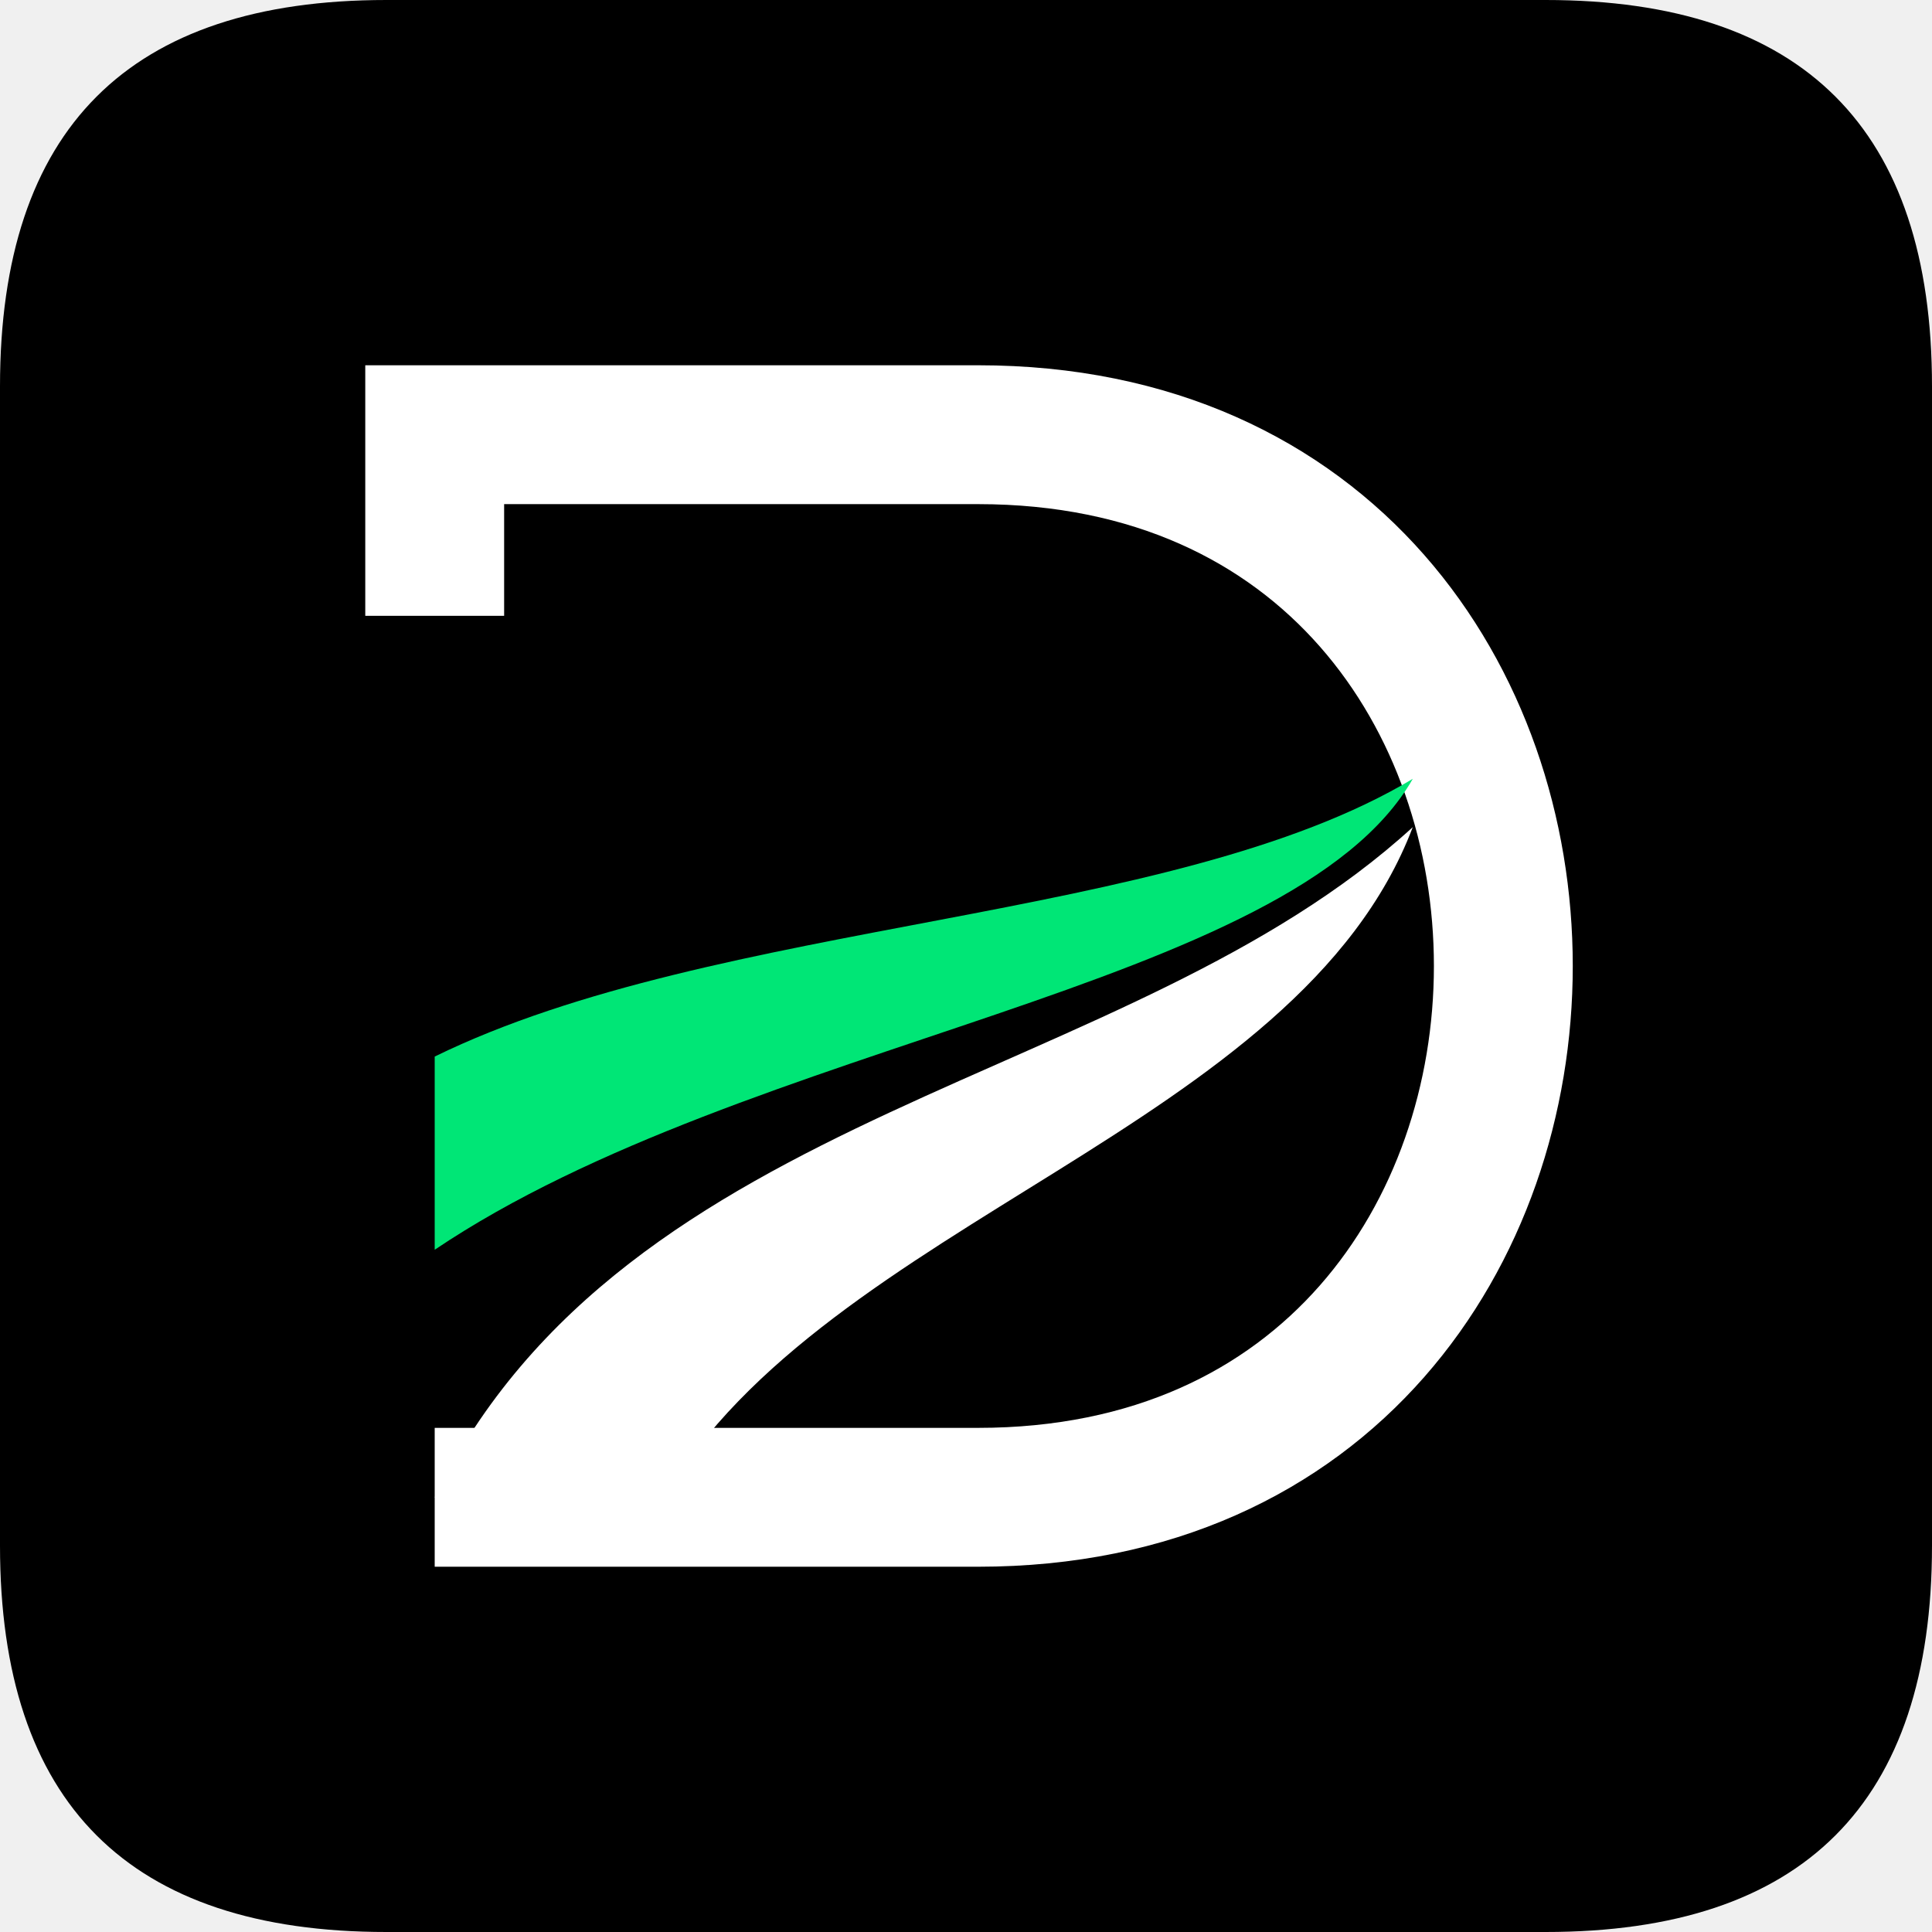
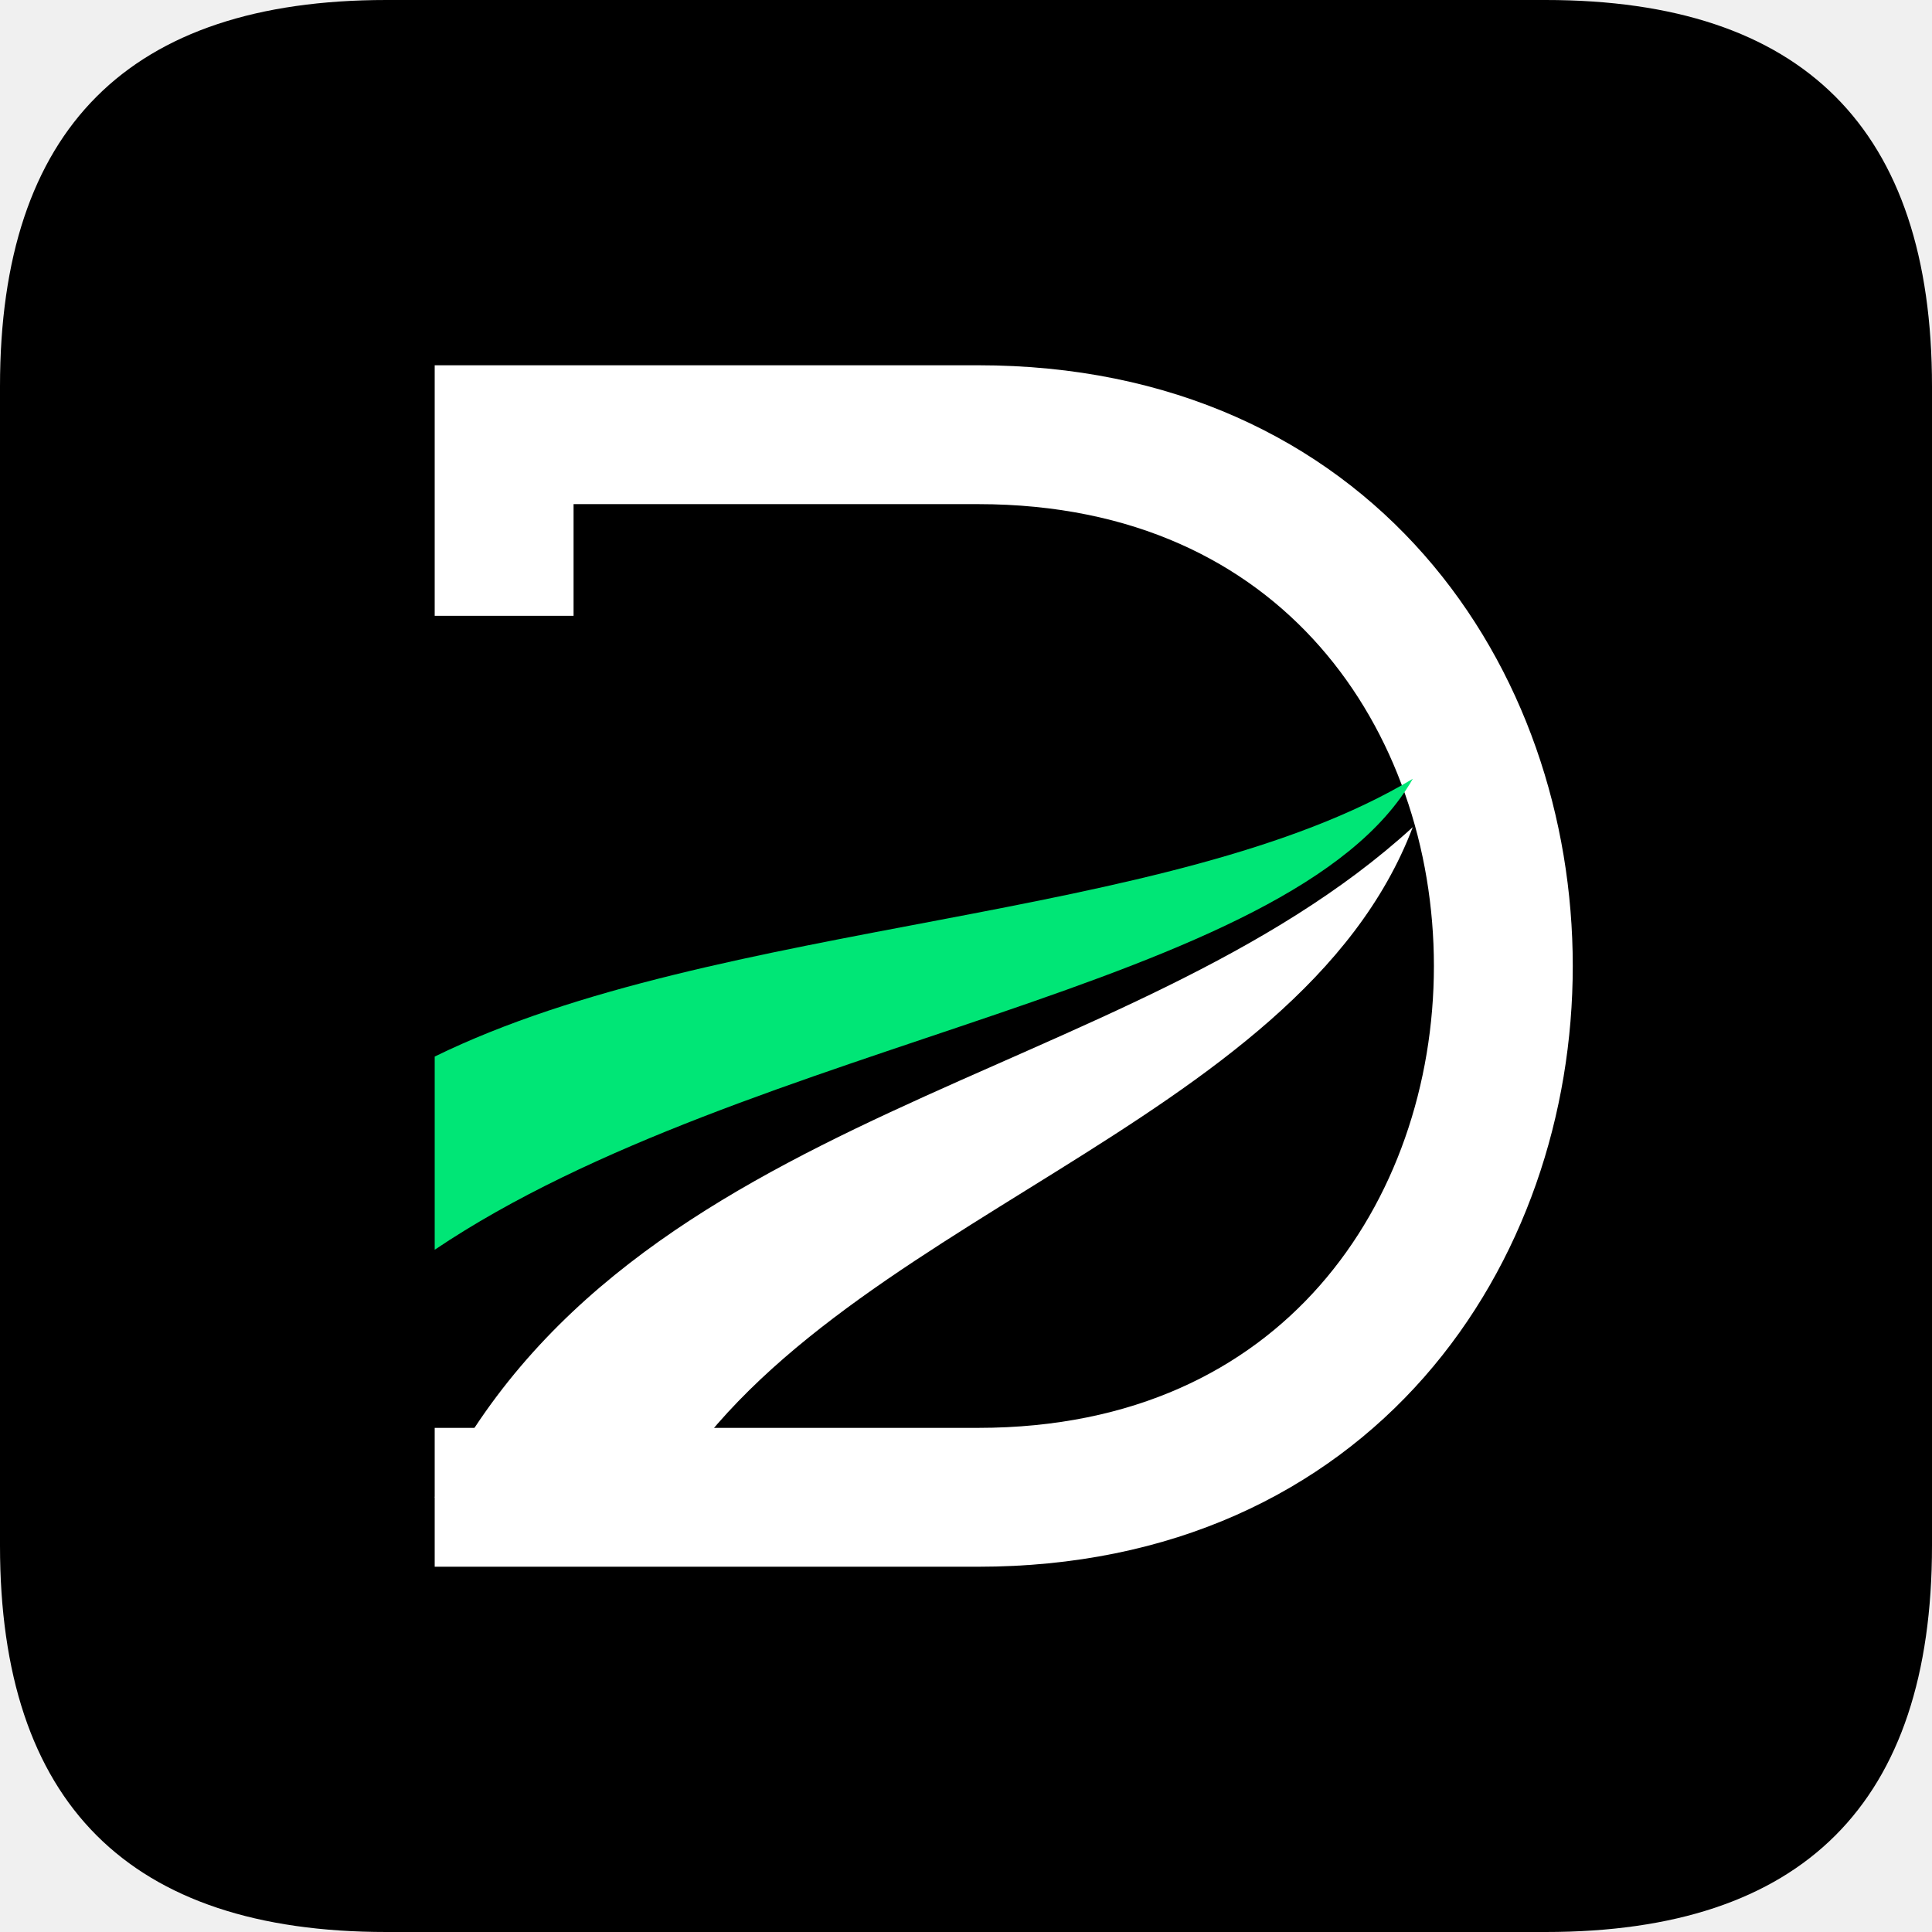
<svg xmlns="http://www.w3.org/2000/svg" viewBox="0 0 320 320" width="320" height="320" role="img" aria-label="MG4Dash">
  <path fill="#000000" d="M64,0 H256 Q320,0 320,64 V256 Q320,320 256,320 H64 Q0,320 0,256 V64 Q0,0 64,0 Z" />
  <g transform="translate(32,32)">
-     <path fill="none" stroke="#FFFFFF" stroke-width="23" d="M40,70 L40,40 L130,40 C246,40 246,216 130,216 L40,216" />
+     <path fill="none" stroke="#FFFFFF" stroke-width="23" d="M51.5,70 L51.5,40 L130,40 C246,40 246,216 130,216 L40,216" />
    <path fill="#FFFFFF" d="M40,216 C72,151 155,148 202,105 C183,155 105,170 78,216 Z" />
    <path fill="#00E676" d="M40,143 C87,120 162,121 202,97 C182,132 92,140 40,175 Z" />
  </g>
</svg>
